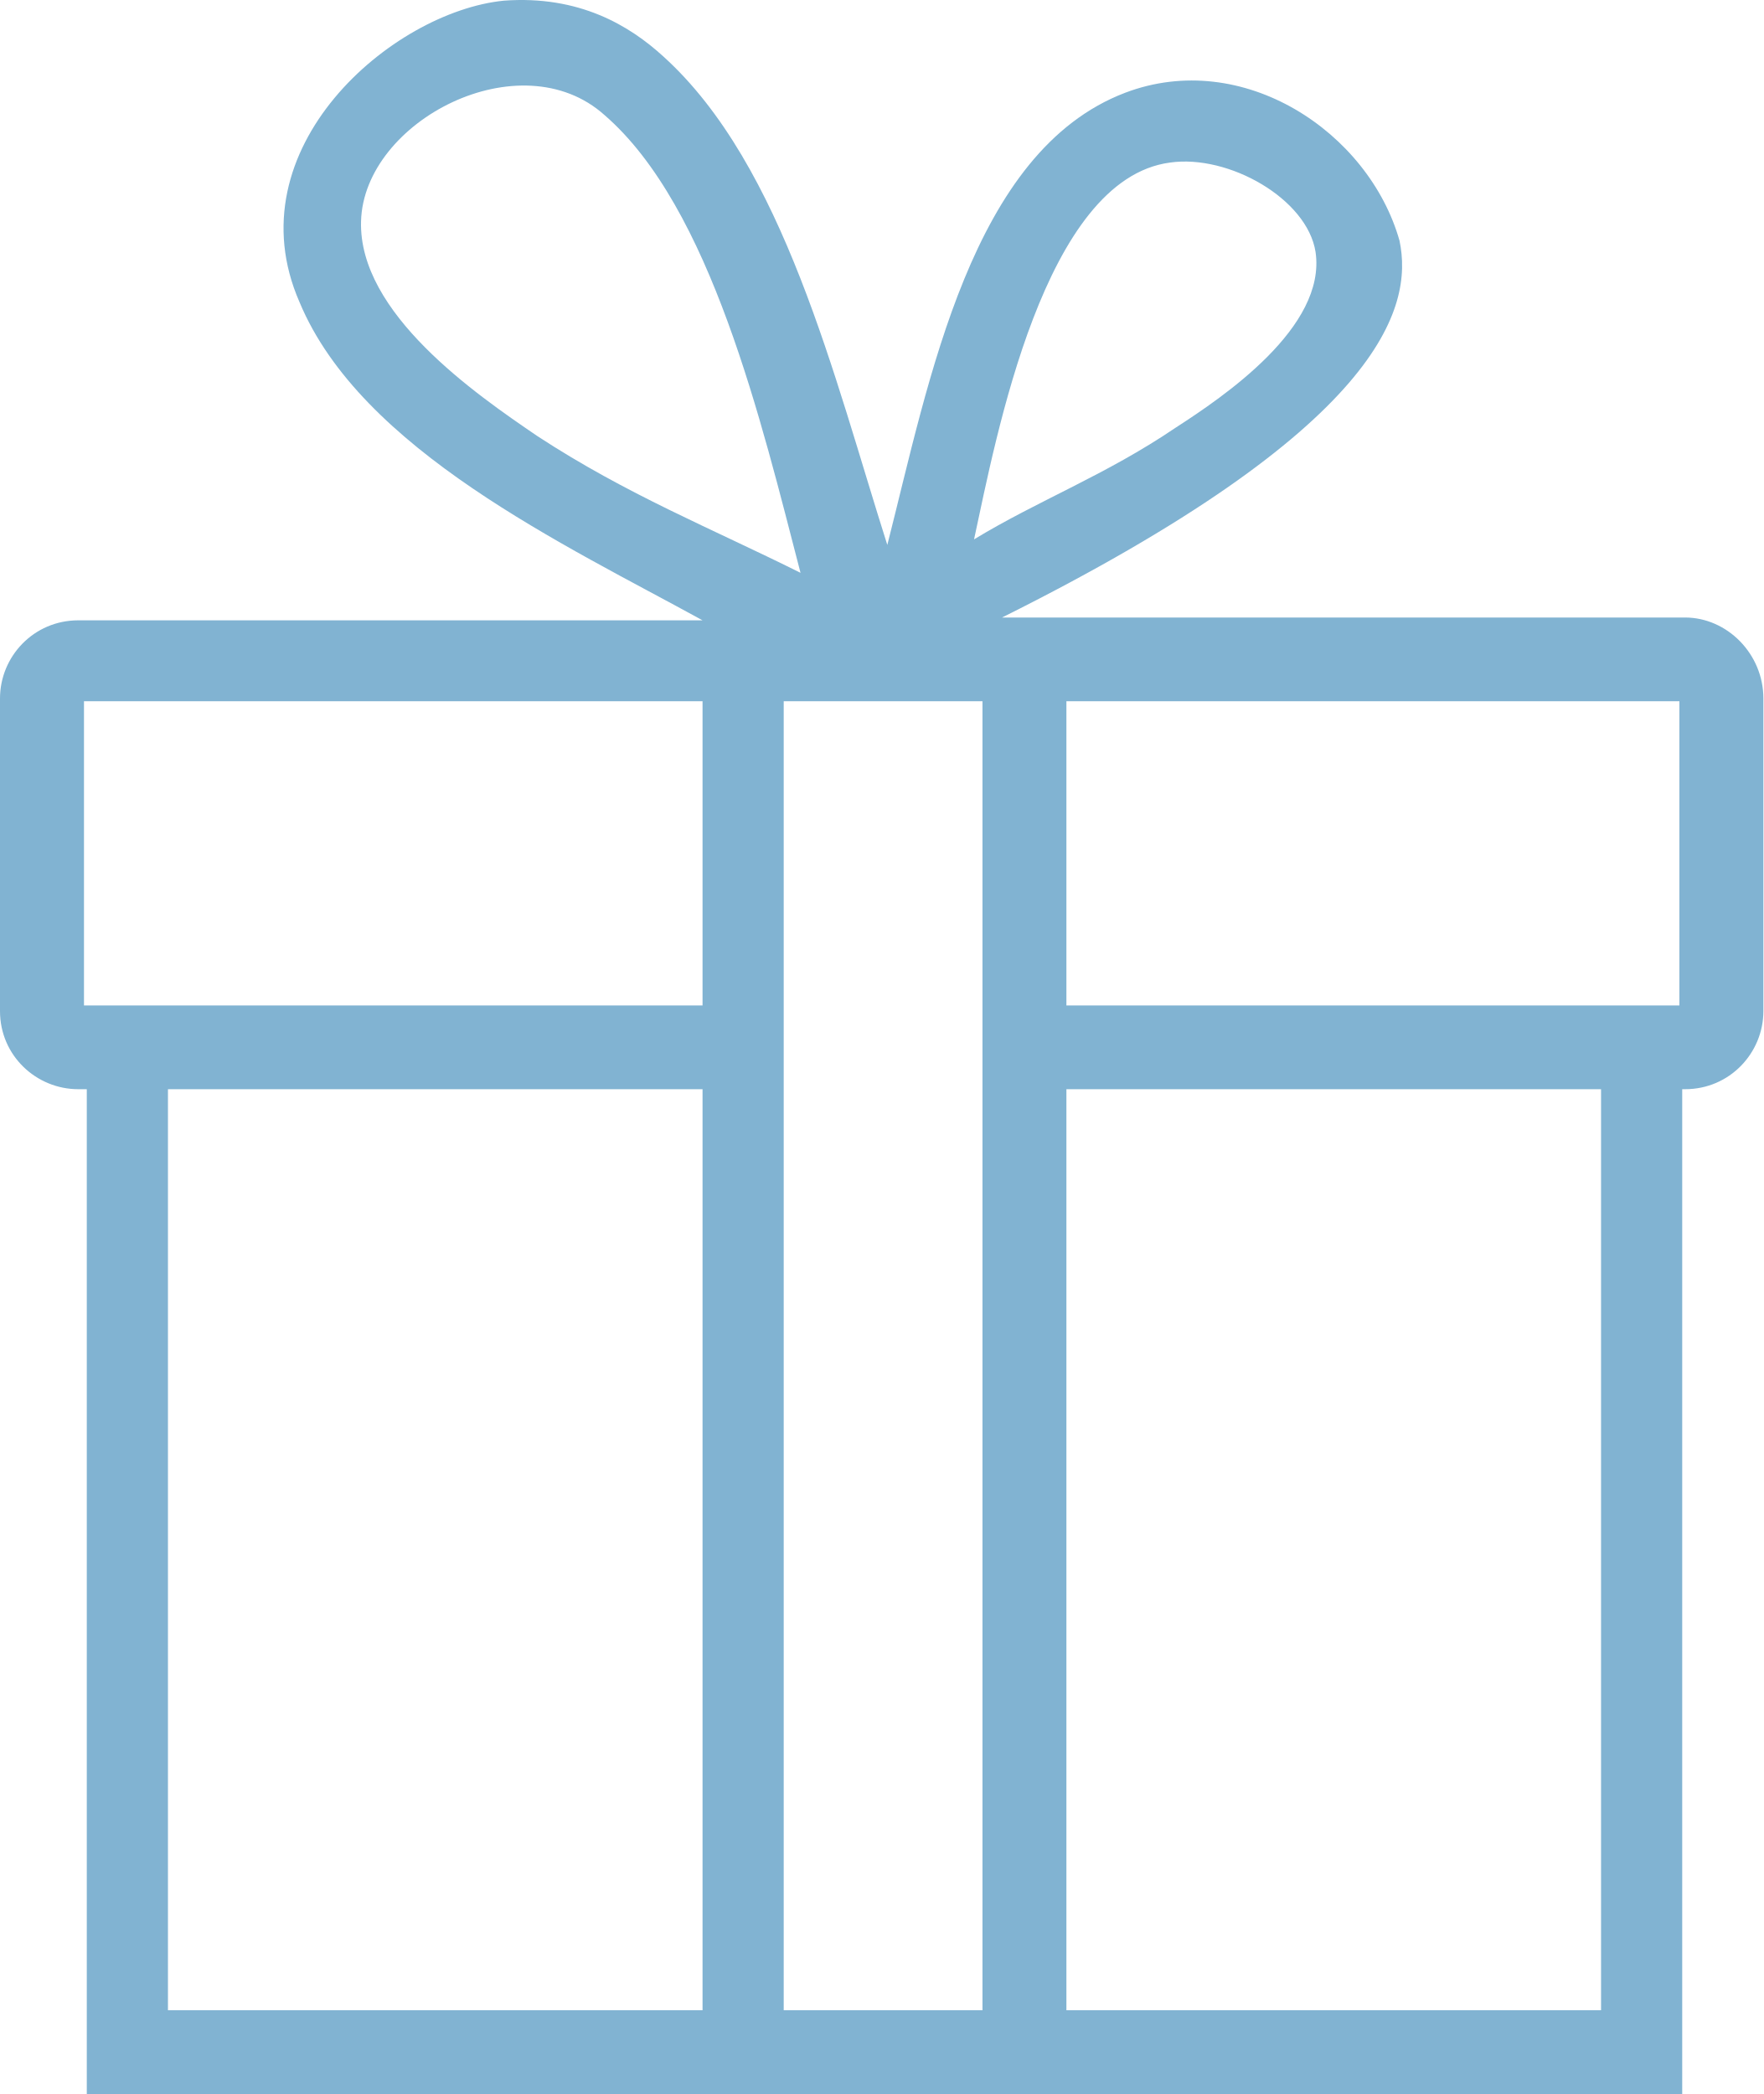
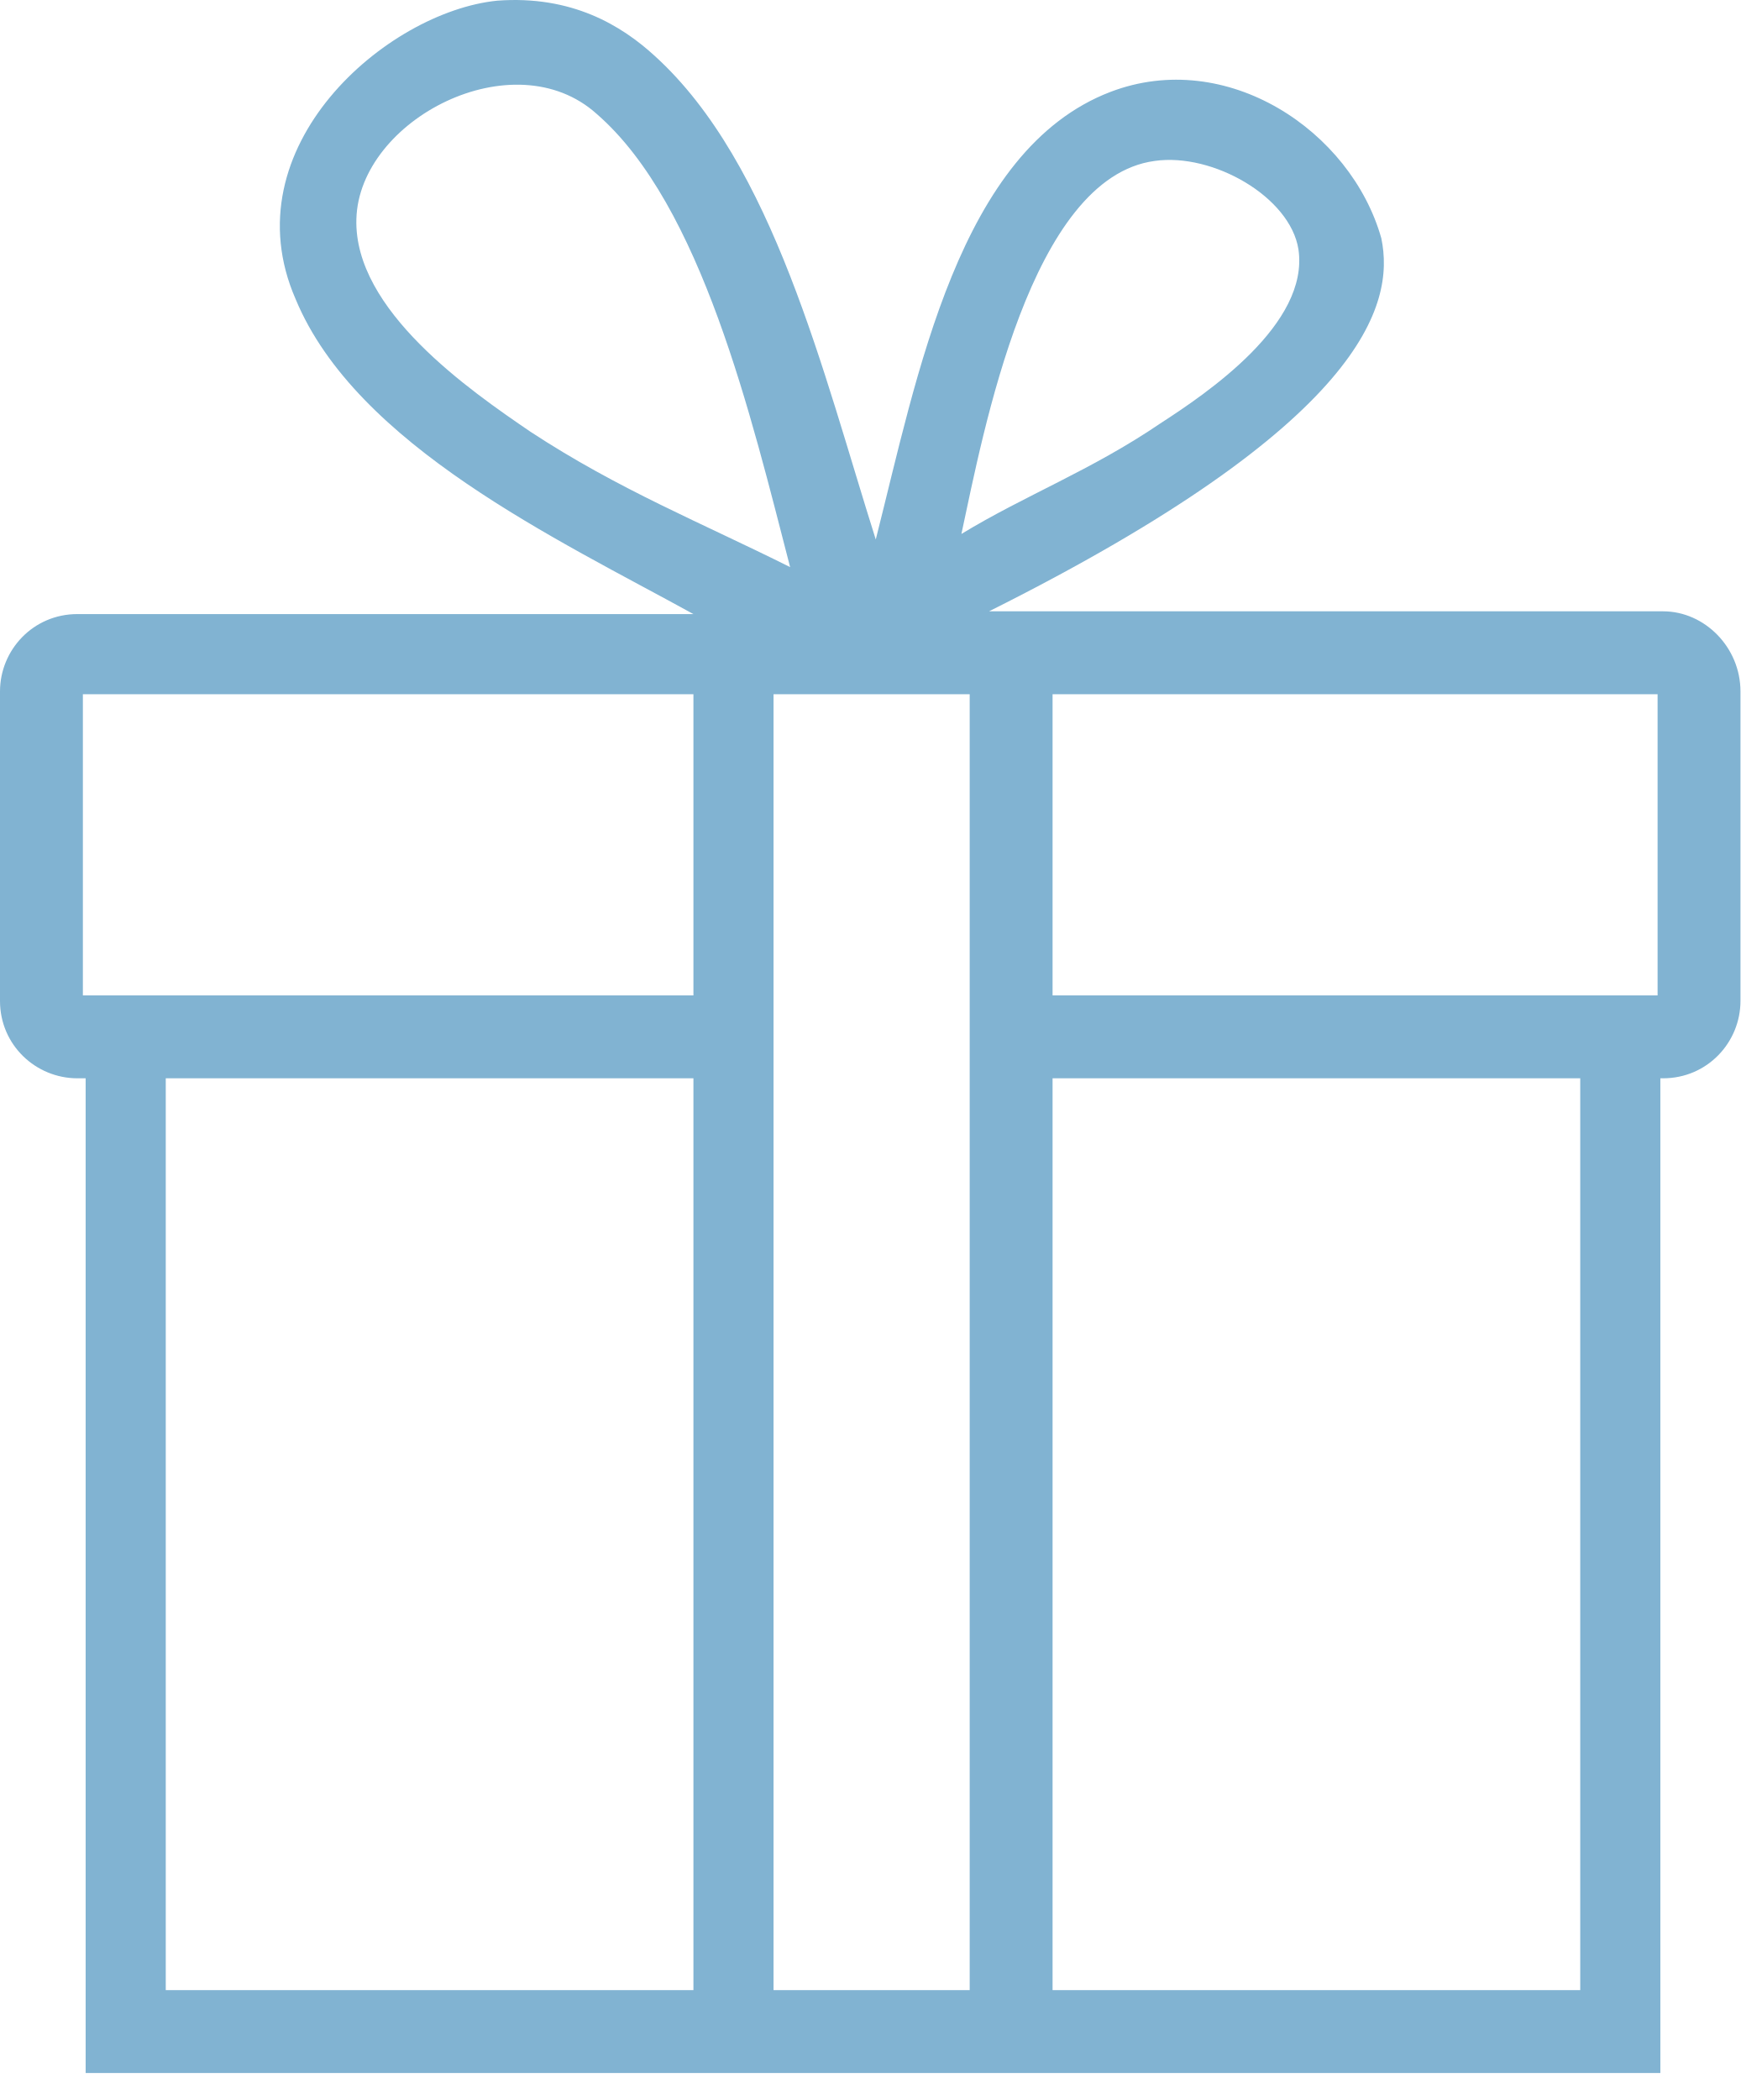
- <svg xmlns="http://www.w3.org/2000/svg" width="32" height="38" viewBox="0 0 32 38" fill="none">
-   <path d="M30.578 11.206H30.527H18.184C25.092 7.762 25.651 5.584 25.397 4.368C24.838 2.393 22.552 0.873 20.419 1.683C17.625 2.747 16.863 6.901 16.102 9.889C15.136 6.85 14.222 3 12.038 1.025C11.429 0.468 10.514 -0.089 9.143 0.012C7.111 0.215 4.216 2.696 5.435 5.482C6.552 8.167 10.26 9.889 12.749 11.257H1.422C0.61 11.257 0 11.915 0 12.675V18.348C0 19.158 0.66 19.766 1.422 19.766H1.575V38H30.527V19.766H30.578C31.39 19.766 32 19.107 32 18.348V12.675C32 11.864 31.34 11.206 30.578 11.206ZM21.232 2.95C22.298 2.798 23.721 3.608 23.873 4.571C24.076 5.938 22.197 7.204 21.333 7.762C20.064 8.623 18.844 9.078 17.676 9.788C18.082 7.914 18.946 3.254 21.232 2.95ZM9.752 7.914C8.635 7.154 6.502 5.685 6.552 4.013C6.603 2.19 9.448 0.721 10.971 2.089C12.902 3.76 13.816 7.66 14.527 10.395C12.902 9.585 11.378 8.977 9.752 7.914ZM12.749 36.48H3.048V19.766H12.749V36.48ZM12.749 18.246H1.524V12.725H12.749V18.246ZM17.829 36.48H14.222V12.725H17.829V36.48ZM29.003 36.48H19.352V19.766H29.054V36.48H29.003ZM30.476 18.246H19.352V12.725H30.476V18.246Z" fill="#81B3D2" />
+ <svg xmlns="http://www.w3.org/2000/svg" width="63" height="76" viewBox="0 0 63 76" fill="none">
+   <path d="M60.2 22.124H60.1H35.8C49.4 15.324 50.5 11.024 50 8.624C48.9 4.724 44.4 1.724 40.2 3.324C34.7 5.424 33.2 13.624 31.7 19.524C29.8 13.524 28 5.924 23.7 2.024C22.5 0.924 20.7 -0.176 18 0.024C14 0.424 8.3 5.324 10.7 10.824C12.9 16.124 20.2 19.524 25.1 22.224H2.8C1.2 22.224 0 23.524 0 25.024V36.224C0 37.824 1.3 39.024 2.8 39.024H3.1V75.024H60.1V39.024H60.2C61.8 39.024 63 37.724 63 36.224V25.024C63 23.424 61.7 22.124 60.2 22.124ZM41.8 5.824C43.9 5.524 46.7 7.124 47 9.024C47.4 11.724 43.7 14.224 42 15.324C39.5 17.024 37.1 17.924 34.8 19.324C35.6 15.624 37.3 6.424 41.8 5.824ZM19.2 15.624C17 14.124 12.8 11.224 12.9 7.924C13 4.324 18.6 1.424 21.6 4.124C25.4 7.424 27.2 15.124 28.6 20.524C25.4 18.924 22.4 17.724 19.2 15.624ZM25.1 72.024H6V39.024H25.1V72.024ZM25.1 36.024H3V25.124H25.1V36.024ZM35.1 72.024H28V25.124H35.1V72.024ZM57.1 72.024H38.1V39.024H57.2V72.024H57.1ZM60 36.024H38.1V25.124H60V36.024Z" fill="#81B3D2" />
</svg>
